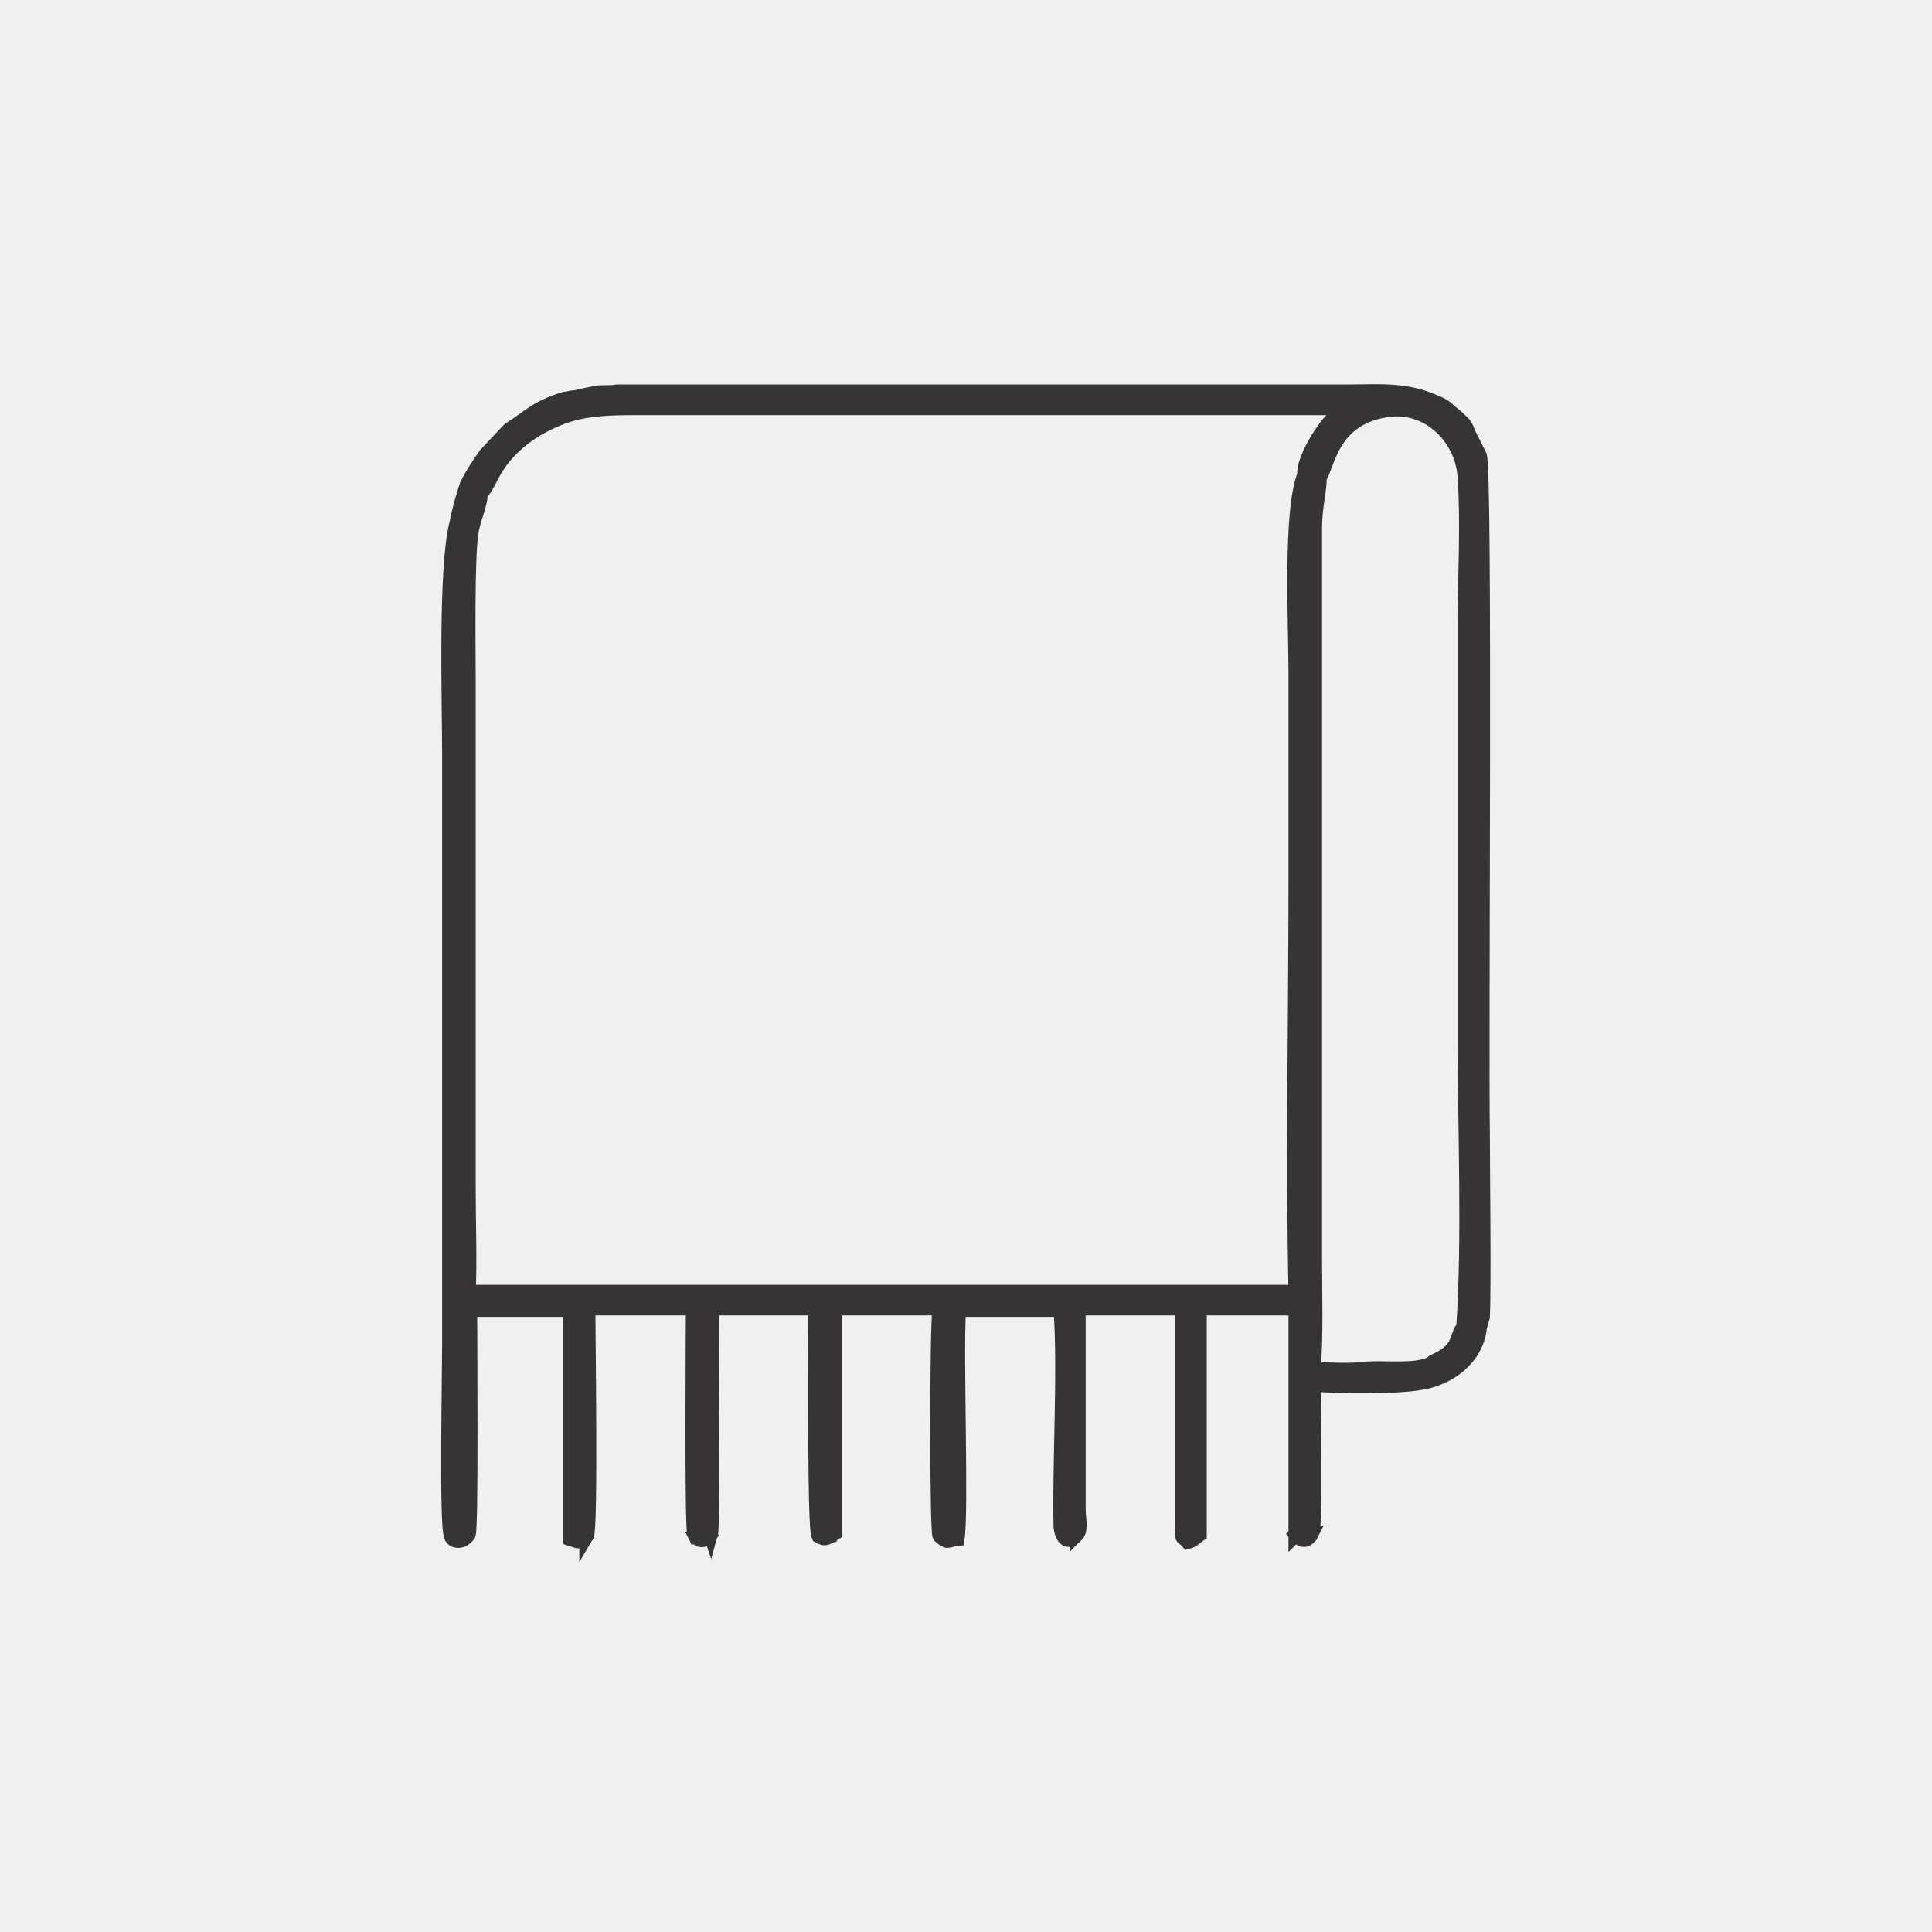
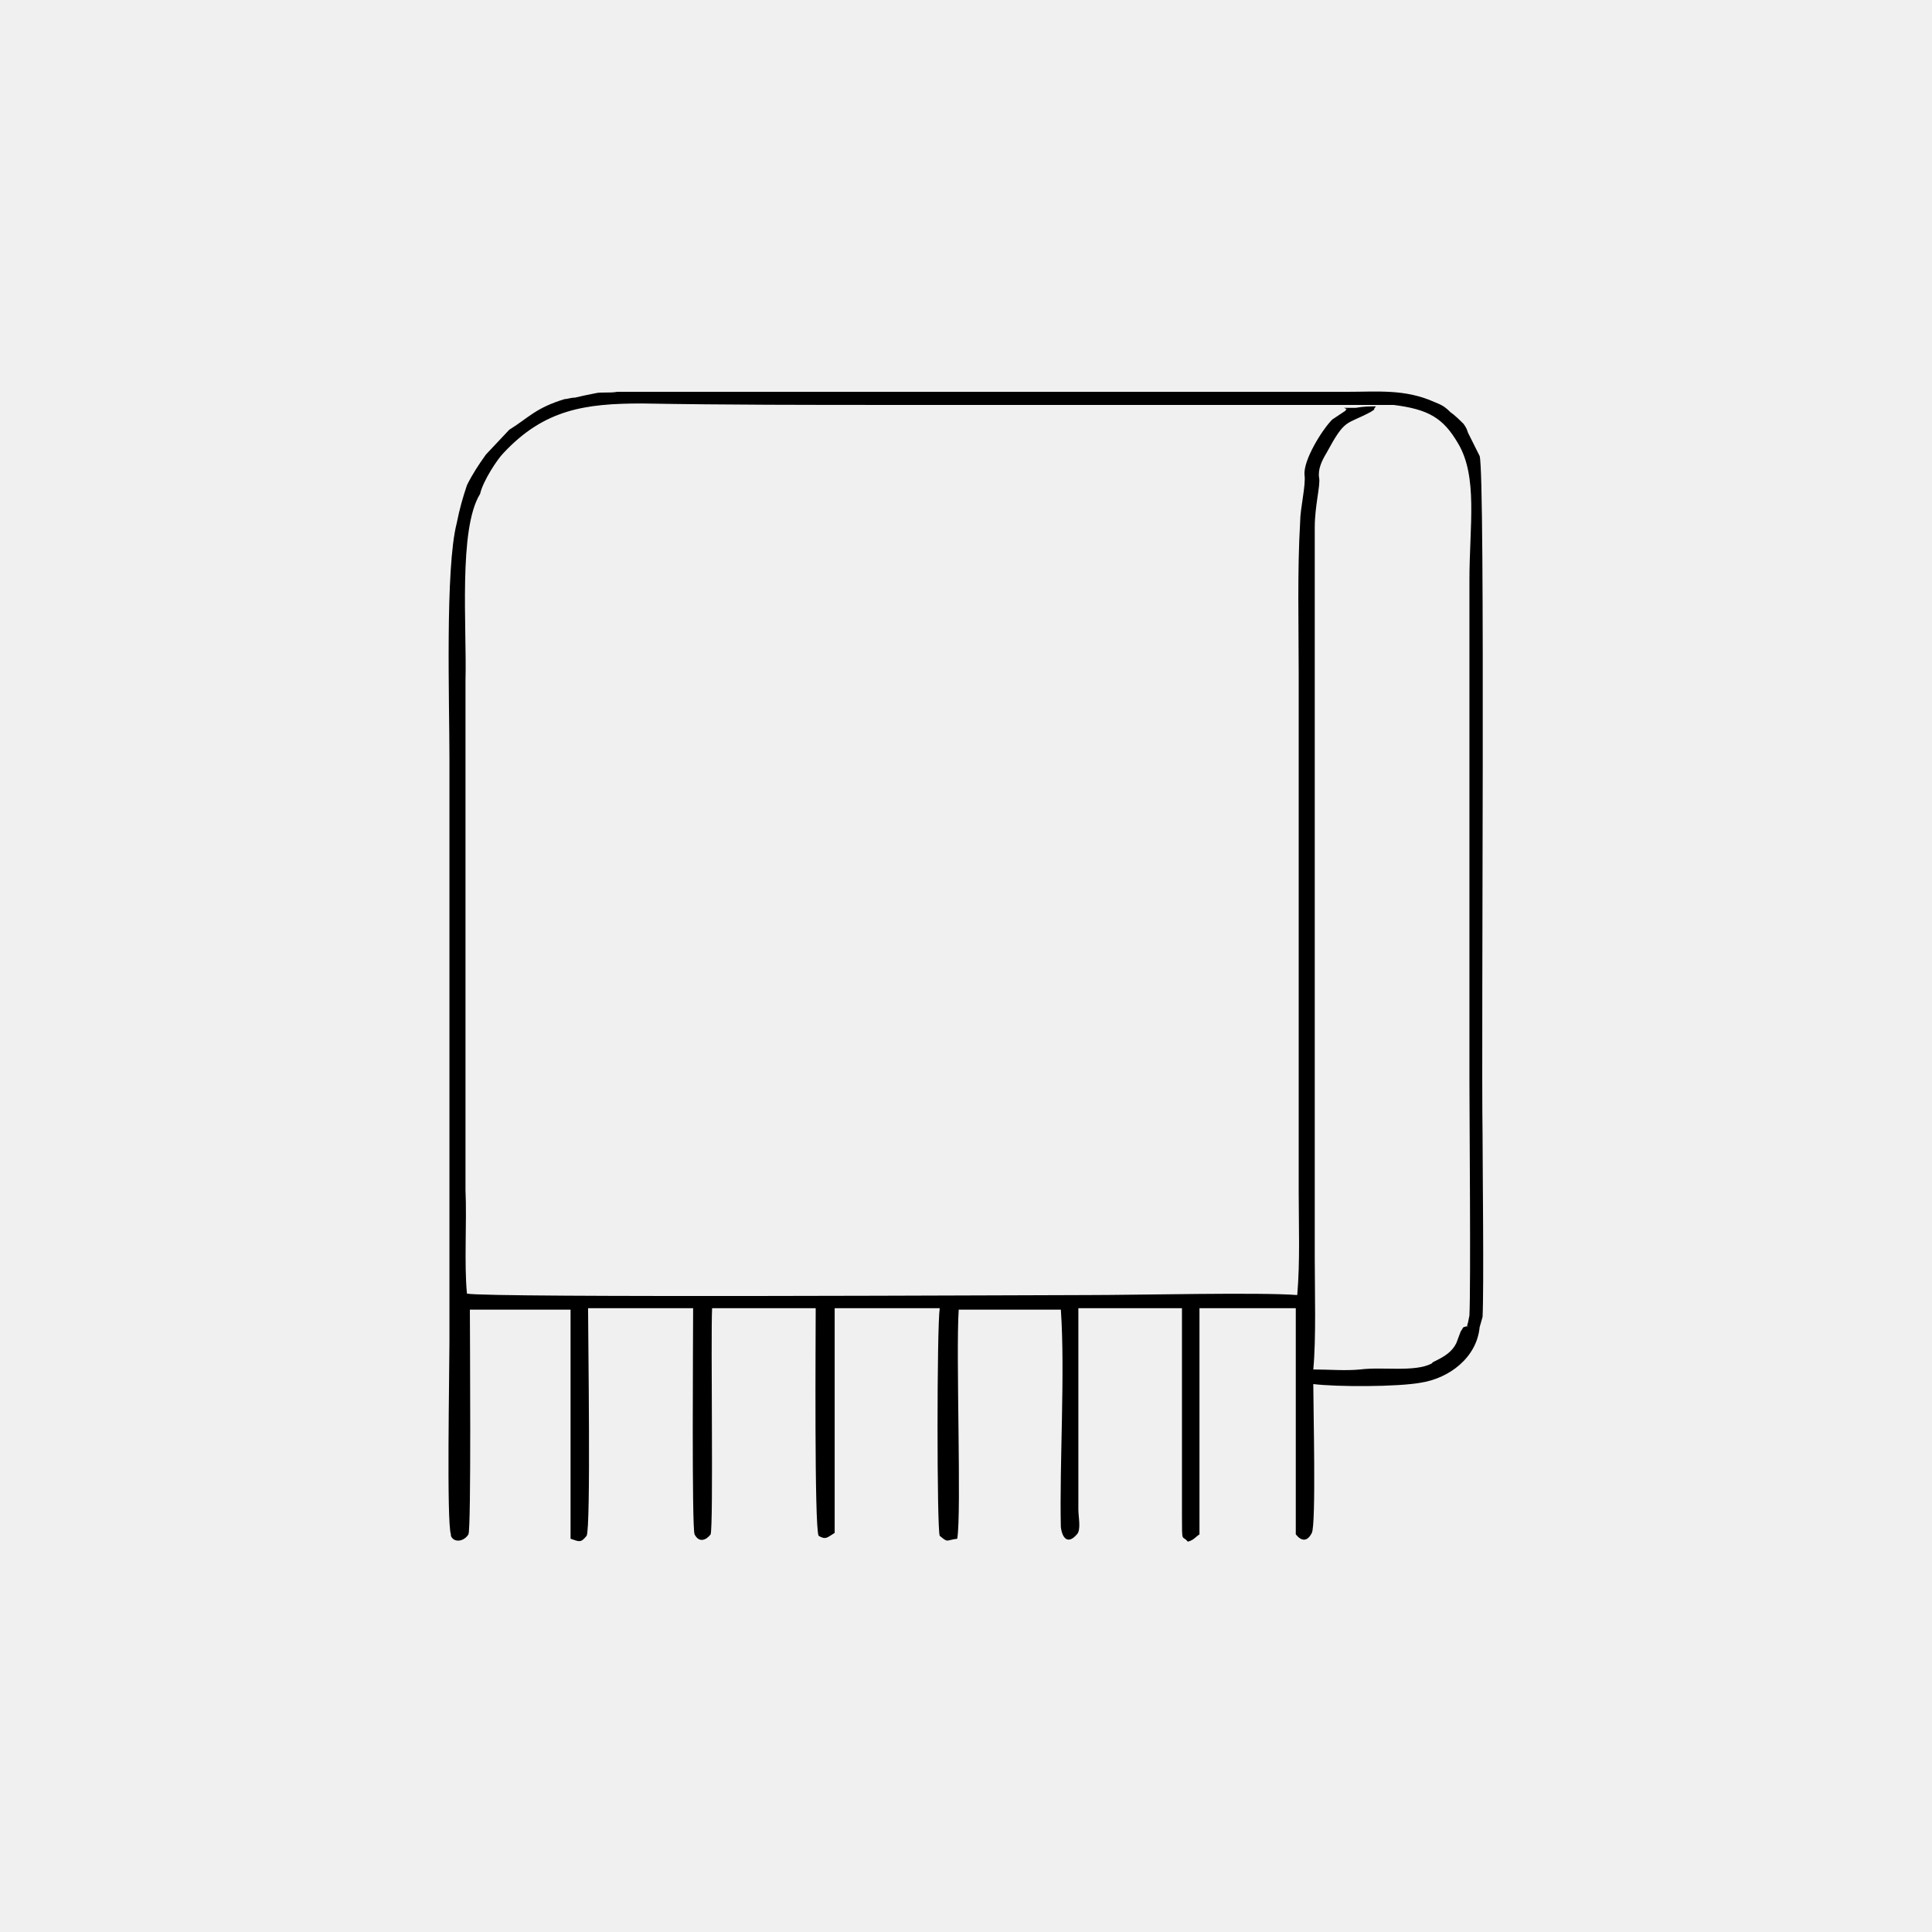
<svg xmlns="http://www.w3.org/2000/svg" xml:space="preserve" width="76px" height="76px" version="1.1" style="shape-rendering:geometricPrecision; text-rendering:geometricPrecision; image-rendering:optimizeQuality; fill-rule:evenodd; clip-rule:evenodd" viewBox="0 0 13.24 13.21">
  <defs>
    <style type="text/css">
   
-     .str0 {stroke:#373435;stroke-width:0.1;stroke-miterlimit:22.926}
+     .str0 {stroke-width:0.95;stroke-miterlimit:22.926}
    .fil0 {fill:none}
-     .fil1 {fill:#373435}
+     .fil1 {fill:#000000}
+      @media (prefers-color-scheme: dark) {
+         .fil1 { fill: #ffffff; }
+     }
   
  </style>
  </defs>
  <g id="Layer_x0020_1">
    <rect class="fil0" width="13.24" height="13.21" rx="1.86" ry="1.85" />
    <path class="fil1 str0" d="M4.02 10.51c0,0 0,-0.01 0,-0.01l-0.01 -0.08c0,-0.3 -0.01,-1.35 0.01,-1.47 0.04,-0.03 0.04,-0.02 0.09,-0.02 0.11,0 0.63,-0.01 0.65,0.01 0.03,0.03 0.03,1.54 0,1.56 0.03,0.06 0.08,0.04 0.11,0l-0.01 -0.03c0,0 0,0 0,-0.01 -0.01,-0.01 -0.01,-0.04 -0.01,-0.05 0,-0.33 -0.01,-1.28 0.01,-1.47 0.1,-0.02 0.7,-0.03 0.74,0.01 0.04,0.04 0.02,1.05 0.02,1.24 0,0.26 -0.04,0.35 0.07,0.32 0.03,-0.15 0.01,-0.6 0.01,-0.79 -0.01,-0.19 -0.03,-0.61 0,-0.78 0.08,-0.02 0.29,-0.01 0.38,-0.01 0.06,0 0.12,0 0.18,0 0.05,0 0.13,-0.01 0.18,0.02 -0.02,0.13 -0.02,1.52 0,1.56 0.06,0.05 0.04,0.03 0.12,0.02 0.03,-0.18 -0.01,-1.26 0.01,-1.57l0.7 0c0.03,0.43 -0.01,1.06 0,1.49 0.01,0.08 0.05,0.12 0.11,0.05l0 -1.56c0.05,-0.02 0.67,-0.02 0.74,0 0.02,0.4 0,1.04 0,1.5 0,0.03 0,0.07 0.02,0.1 0.09,-0.02 0.07,-0.06 0.07,-0.16 -0.01,-0.38 0.02,-1.18 -0.01,-1.44 0.07,-0.02 0.63,-0.02 0.69,0 0.03,0.18 0.01,0.58 0.01,0.78l-0.01 0.77c-0.01,0.01 -0.01,0.01 -0.01,0.01 0.04,0.05 0.08,0.05 0.11,-0.01 -0.03,0 -0.01,0.03 -0.02,-0.11 0,-0.21 -0.01,-0.77 0.01,-0.91 0.24,-0.01 0.49,-0.02 0.73,-0.03 0.12,-0.01 0.19,-0.06 0.27,-0.12 0.06,-0.04 0.1,-0.09 0.12,-0.17 0.01,-0.01 0.01,-0.03 0.02,-0.04 0.01,-0.03 0,-0.02 0.02,-0.03l0.02 -0.07c0.01,-0.2 0,-1.04 0,-1.25 -0.01,-0.65 0.02,-4.52 -0.02,-4.65l-0.08 -0.16c-0.01,-0.03 -0.01,-0.03 -0.03,-0.06 -0.02,-0.02 -0.06,-0.06 -0.09,-0.08 -0.04,-0.04 -0.06,-0.05 -0.11,-0.07 -0.2,-0.09 -0.39,-0.07 -0.59,-0.07l-4.68 0c-0.11,0 -0.22,0 -0.33,0 -0.05,0.01 -0.11,0 -0.15,0.01 -0.05,0.01 -0.1,0.02 -0.14,0.03 -0.03,0 -0.05,0.01 -0.07,0.01 -0.2,0.06 -0.25,0.13 -0.38,0.21l-0.16 0.17c-0.05,0.07 -0.09,0.13 -0.13,0.21 -0.03,0.09 -0.05,0.16 -0.07,0.26 -0.08,0.31 -0.05,1.22 -0.05,1.61 0,0.89 0,1.78 0,2.67 0,0.45 0,0.89 0,1.33 0,0.21 -0.02,1.24 0.01,1.32 0,0 0,0.01 0,0.01 0.02,0.05 0.09,0.04 0.12,-0.01 0.02,-0.03 0.01,-1.38 0.01,-1.54l0.69 0 0 1.57c0.06,0.02 0.07,0.03 0.11,-0.02zm-0.73 -7.14c0.01,0.05 -0.05,0.18 -0.06,0.26 -0.03,0.16 -0.02,0.83 -0.02,1.02l0 3.49c0,0.22 0.01,0.49 0,0.7l5.67 0c-0.02,-0.94 0,-1.89 0,-2.83 0,-0.47 0,-0.94 0,-1.41 0,-0.35 -0.04,-1.11 0.06,-1.36 -0.01,-0.1 0.12,-0.31 0.19,-0.38l0.09 -0.06c0.01,-0.03 0.03,0 -0.01,-0.02l-4.87 0c-0.32,0 -0.46,0.03 -0.67,0.15 -0.3,0.19 -0.3,0.37 -0.38,0.44zm5.75 -0.11c0.01,0.05 -0.03,0.19 -0.03,0.34l0 5.01c0,0.22 0.01,0.55 -0.01,0.76 0.11,0 0.22,0.01 0.32,0 0.16,-0.02 0.37,0.02 0.49,-0.04 0.01,-0.01 0.01,-0.01 0.01,-0.01l0.02 -0.01c0.06,-0.03 0.11,-0.06 0.14,-0.12l0.03 -0.08c0.02,-0.03 0.01,-0.02 0.02,-0.03 0.04,-0.62 0.01,-1.31 0.01,-1.94 0,-0.64 0,-1.29 0,-1.93 0,-0.33 0,-0.65 0,-0.98 0,-0.31 0.02,-0.65 0,-0.96 -0.01,-0.27 -0.23,-0.5 -0.5,-0.48 -0.42,0.04 -0.44,0.39 -0.5,0.47zm-5.75 0.11c-0.15,0.24 -0.09,0.92 -0.1,1.28l0 3.49c0.01,0.22 -0.01,0.5 0.01,0.71 0.13,0.03 3.93,0.01 4.26,0.01 0.33,0 1.18,-0.02 1.43,0 0.02,-0.23 0.01,-0.48 0.01,-0.7l0 -3.55c0,-0.34 -0.01,-0.71 0.01,-1.05 0,-0.09 0.04,-0.25 0.03,-0.32 -0.1,0.25 -0.06,1.01 -0.06,1.36 0,0.47 0,0.94 0,1.41 0,0.94 -0.02,1.89 0,2.83l-5.67 0c0.01,-0.21 0,-0.48 0,-0.7l0 -3.49c0,-0.19 -0.01,-0.86 0.02,-1.02 0.01,-0.08 0.07,-0.21 0.06,-0.26zm0 0c0.08,-0.07 0.08,-0.25 0.38,-0.44 0.21,-0.12 0.35,-0.15 0.67,-0.15l4.87 0 0.05 0c0,0 0,0 0,0 0.03,0 0,0 0.03,0 0.06,-0.01 0.09,-0.01 0.14,-0.01 -0.03,0.03 0.01,0.01 -0.04,0.04 -0.17,0.09 -0.17,0.04 -0.3,0.28 -0.03,0.05 -0.06,0.11 -0.05,0.17 0.06,-0.08 0.08,-0.43 0.5,-0.47 0.27,-0.02 0.49,0.21 0.5,0.48 0.02,0.31 0,0.65 0,0.96 0,0.33 0,0.65 0,0.98 0,0.64 0,1.29 0,1.93 0,0.63 0.03,1.32 -0.01,1.94 0.06,-0.02 0.01,0.02 0.03,-0.03 0,0 0.01,-0.05 0.01,-0.05 0.01,-0.21 0,-1.38 0,-1.61l0 -3.43c0,-0.37 0.06,-0.71 -0.08,-0.94 -0.1,-0.17 -0.2,-0.23 -0.44,-0.26l-3.43 0c-0.57,0 -1.15,0 -1.72,-0.01 -0.39,0 -0.67,0.04 -0.95,0.34 -0.04,0.04 -0.14,0.19 -0.16,0.28zm1.58 7.13c0.02,-0.07 0,-1.35 0.01,-1.55l0.71 0c0,0.19 -0.01,1.5 0.02,1.56 0.05,0.03 0.06,0.01 0.11,-0.02l0 -1.54 0.72 0c-0.05,-0.03 -0.13,-0.02 -0.18,-0.02 -0.06,0 -0.12,0 -0.18,0 -0.09,0 -0.3,-0.01 -0.38,0.01 -0.03,0.17 -0.01,0.59 0,0.78 0,0.19 0.02,0.64 -0.01,0.79 -0.11,0.03 -0.07,-0.06 -0.07,-0.32 0,-0.19 0.02,-1.2 -0.02,-1.24 -0.04,-0.04 -0.64,-0.03 -0.74,-0.01 -0.02,0.19 -0.01,1.14 -0.01,1.47 0,0.01 0,0.04 0.01,0.05 0,0.01 0,0.01 0,0.01l0.01 0.03zm2.51 0c0.03,-0.03 0.01,-0.12 0.01,-0.17l0 -1.38 0.71 0 0 1.42c0,0.2 0,0.13 0.04,0.18 0.04,-0.01 0.05,-0.03 0.08,-0.05l0 -1.55 0.66 0 0 1.55c0,0 0,0 0.01,-0.01l0.01 -0.77c0,-0.2 0.02,-0.6 -0.01,-0.78 -0.06,-0.02 -0.62,-0.02 -0.69,0 0.03,0.26 0,1.06 0.01,1.44 0,0.1 0.02,0.14 -0.07,0.16 -0.02,-0.03 -0.02,-0.07 -0.02,-0.1 0,-0.46 0.02,-1.1 0,-1.5 -0.07,-0.02 -0.69,-0.02 -0.74,0l0 1.56zm-3.36 0.01c0.03,-0.05 0.01,-1.38 0.01,-1.56l0.72 0c0,0.17 -0.01,1.51 0.01,1.55 0.03,-0.02 0.03,-1.53 0,-1.56 -0.02,-0.02 -0.54,-0.01 -0.65,-0.01 -0.05,0 -0.05,-0.01 -0.09,0.02 -0.02,0.12 -0.01,1.17 -0.01,1.47l0.01 0.08c0,0 0,0.01 0,0.01zm4.97 -0.02c0.03,-0.06 0.01,-0.86 0.01,-1.02 0.16,0.02 0.58,0.02 0.74,-0.01 0.19,-0.03 0.38,-0.17 0.4,-0.38 -0.02,0.01 -0.01,0 -0.02,0.03 -0.01,0.01 -0.01,0.03 -0.02,0.04 -0.02,0.08 -0.06,0.13 -0.12,0.17 -0.08,0.06 -0.15,0.11 -0.27,0.12 -0.24,0.01 -0.49,0.02 -0.73,0.03 -0.02,0.14 -0.01,0.7 -0.01,0.91 0.01,0.14 -0.01,0.11 0.02,0.11z" />
  </g>
</svg>
